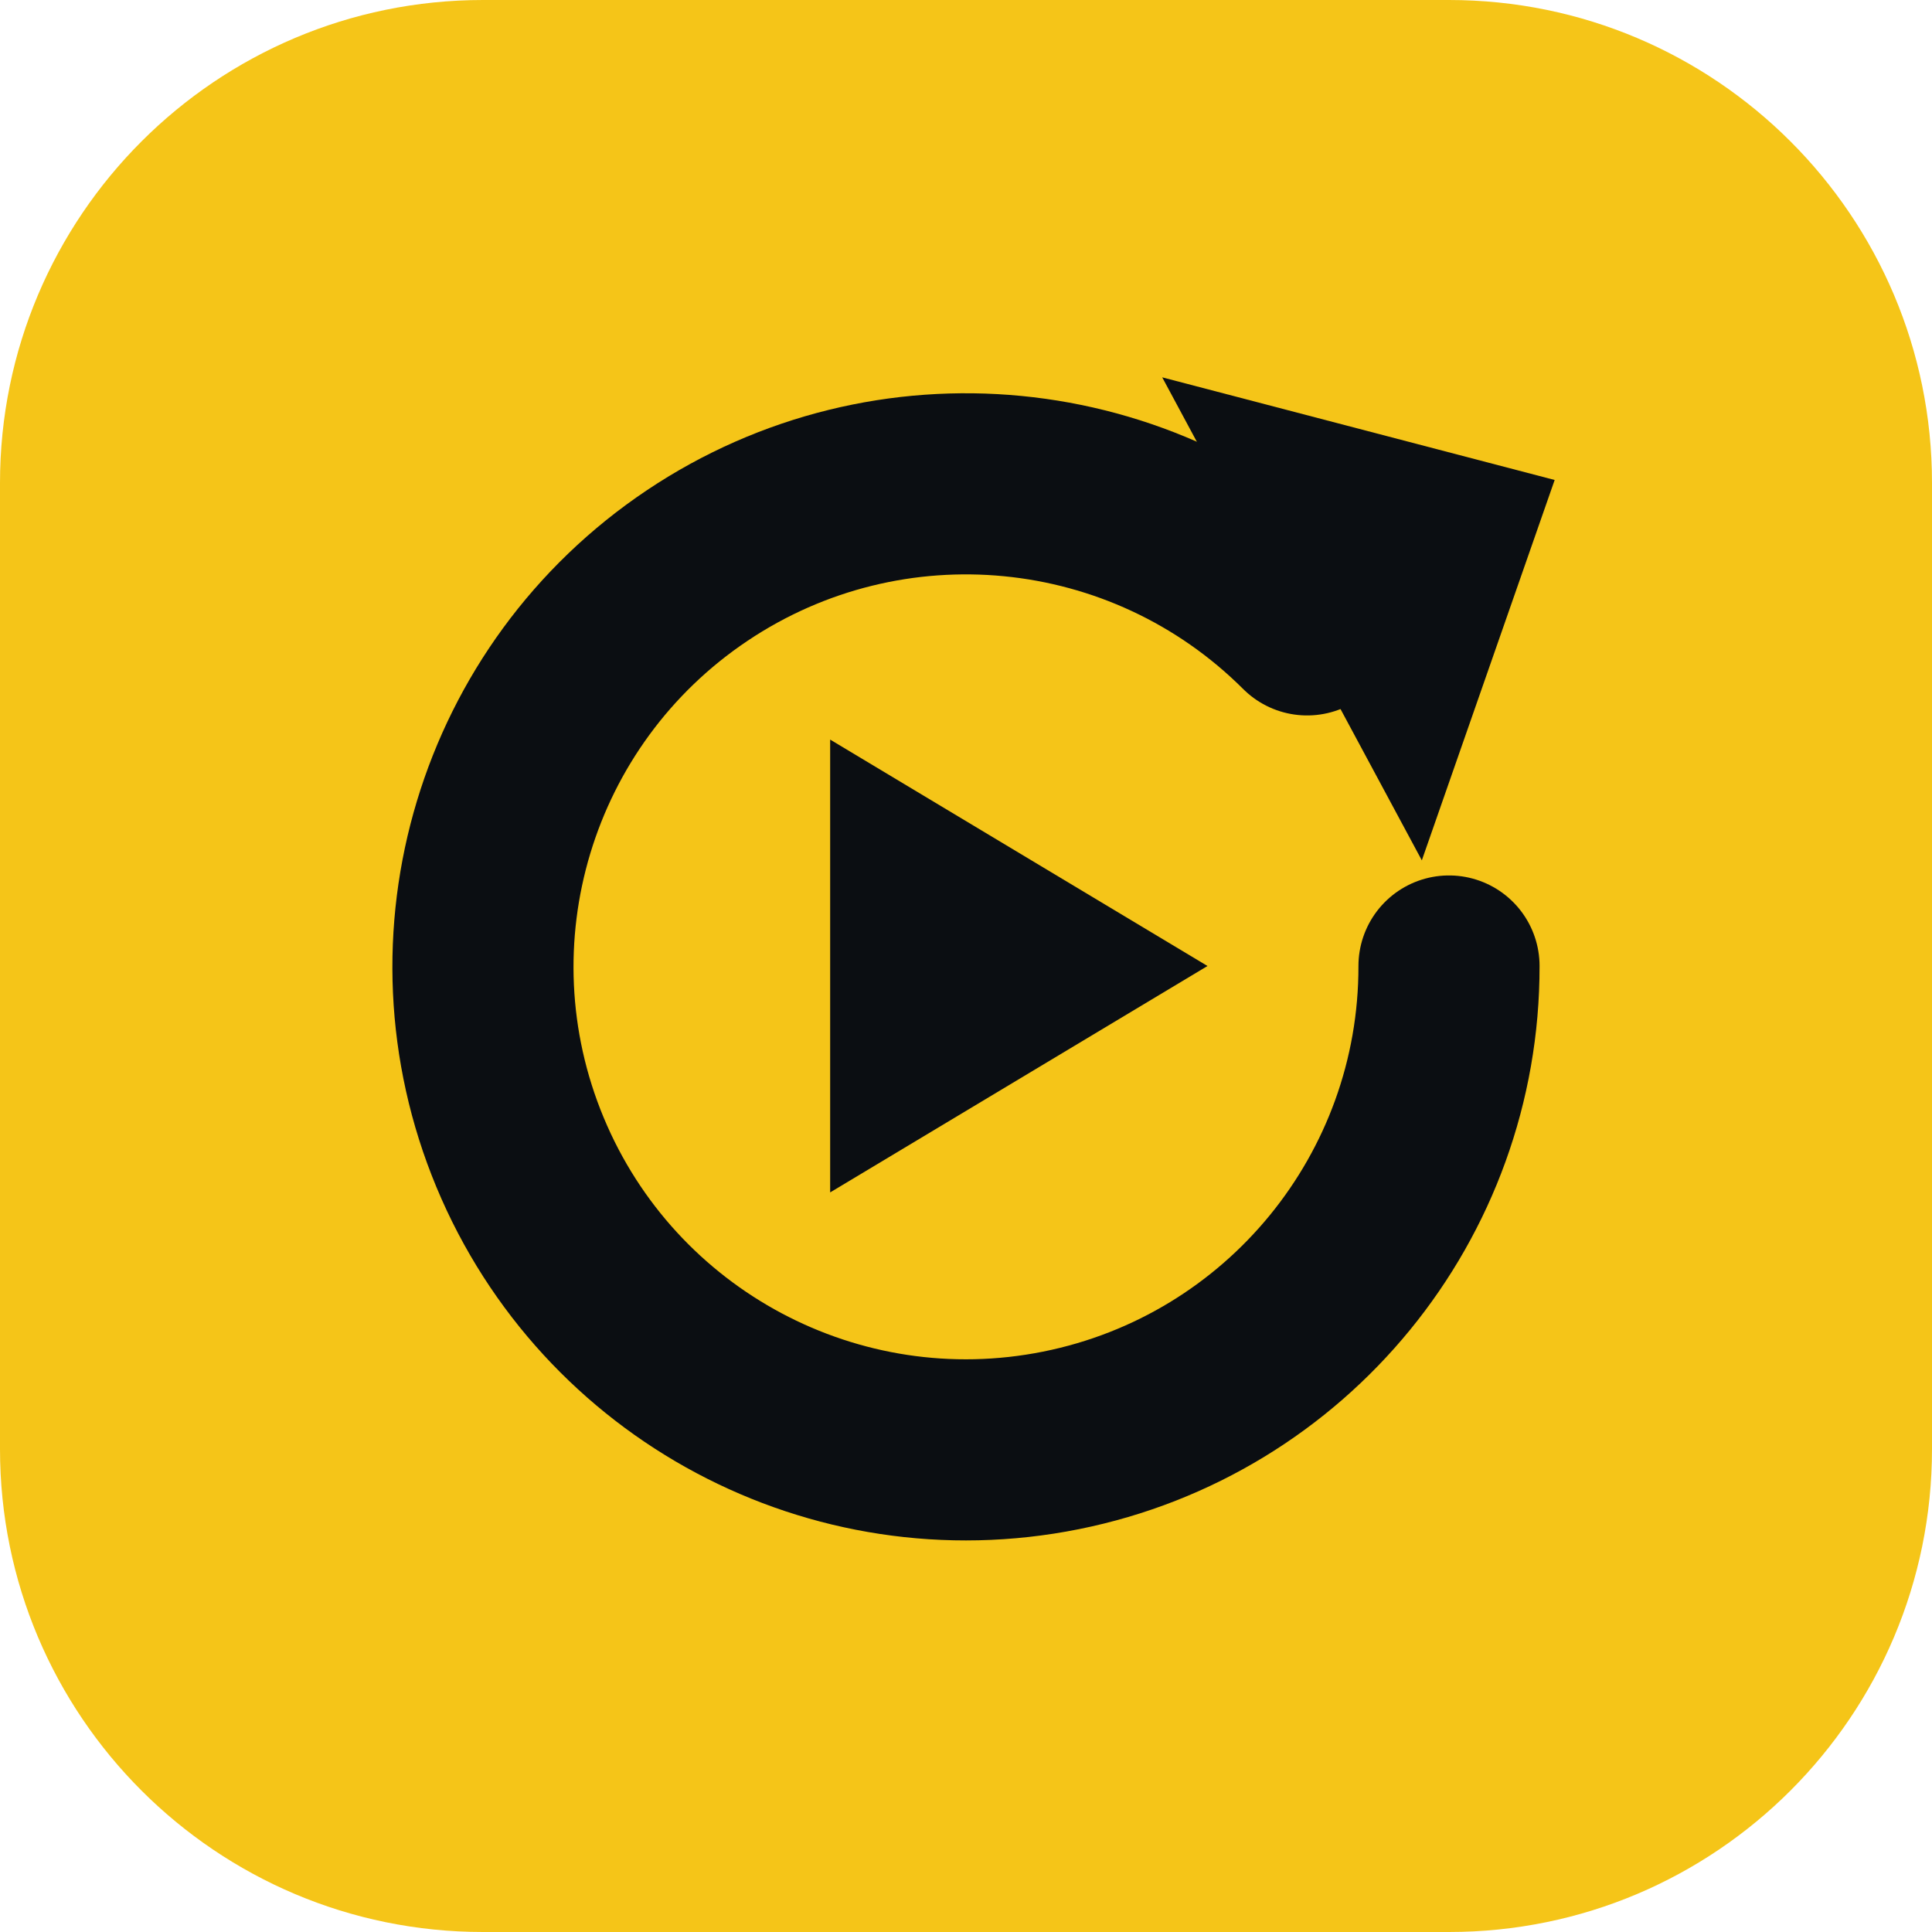
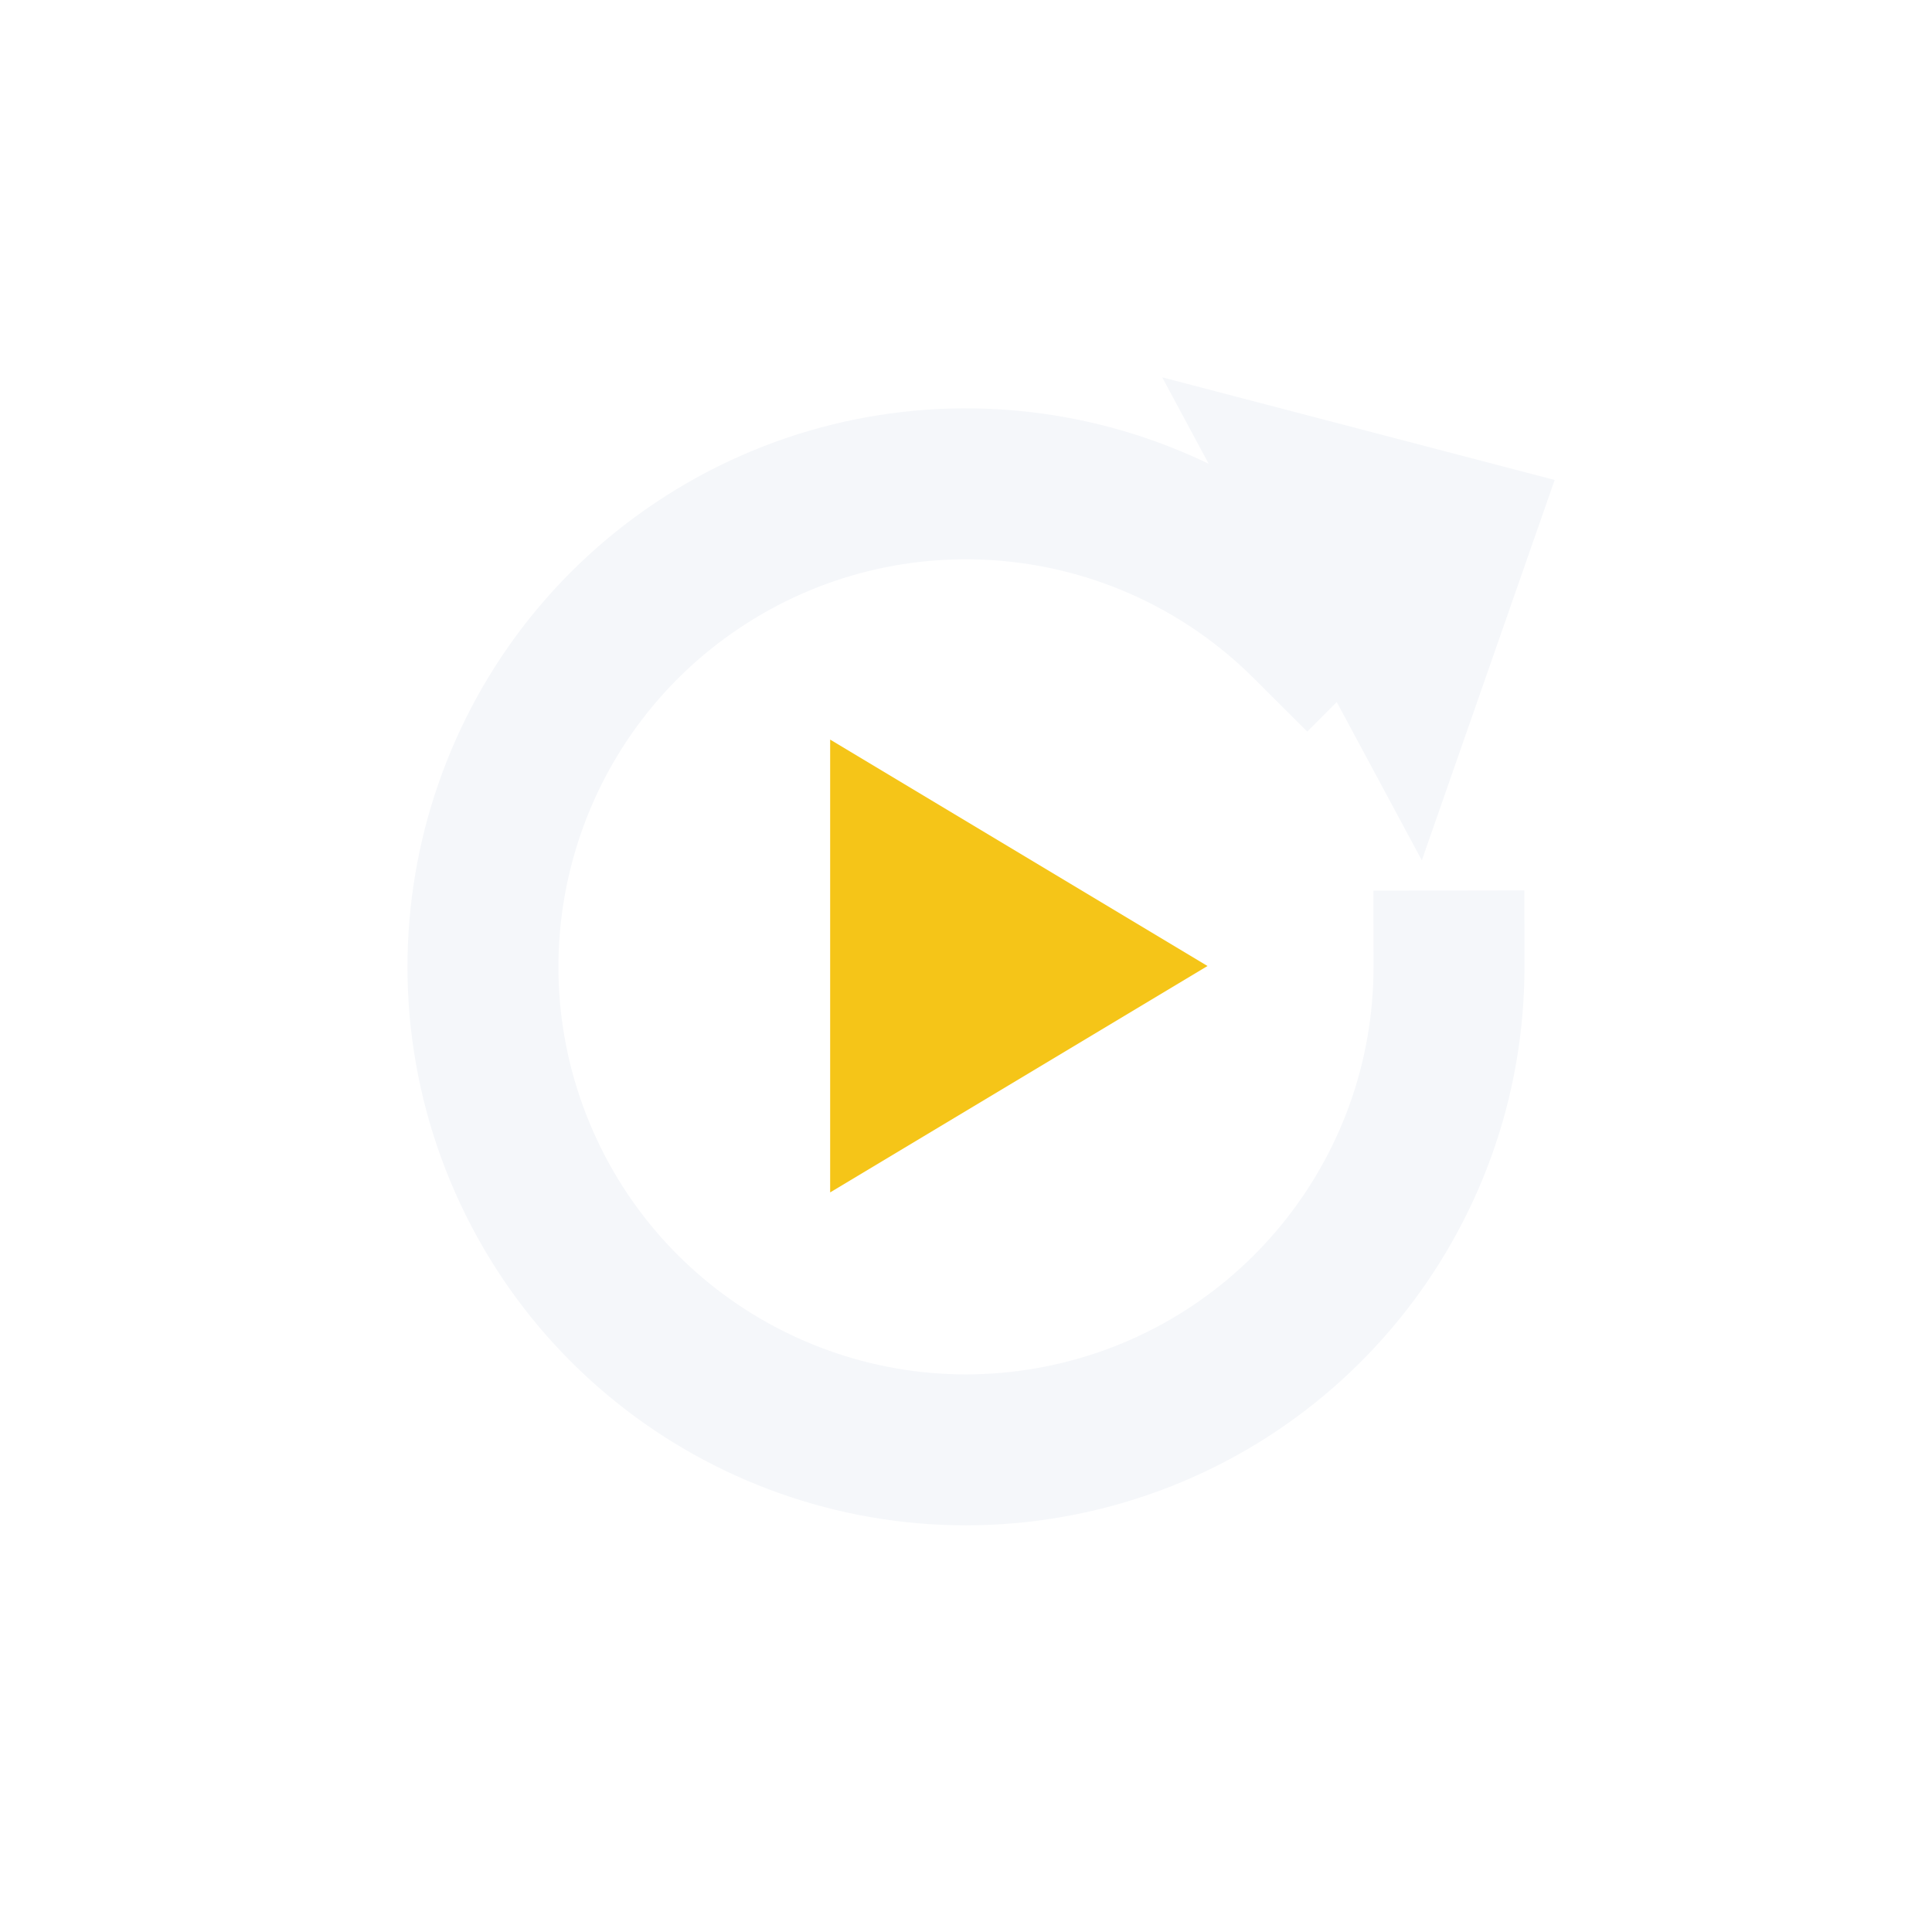
<svg xmlns="http://www.w3.org/2000/svg" viewBox="0 0 64 64">
-   <rect width="64" height="64" rx="16" fill="#f5c518" />
-   <path d="M43.3 20.7A16 16 0 1 0 48 32" fill="none" stroke="#0b0e12" stroke-width="6" stroke-linecap="round" />
-   <path d="M38.5 12.5l13 3.4-4.4 12.6z" fill="#0b0e12" />
-   <path d="M27.5 24.5v15l12.5-7.5z" fill="#0b0e12" />
+   <path d="M43.3 20.7A16 16 0 1 0 48 32" fill="none" stroke="#f5f7fa" stroke-width="5" stroke-linecap="square" />
+   <path d="M38.5 12.5l13 3.4-4.4 12.6z" fill="#f5f7fa" />
+   <path d="M27.5 24.5v15l12.5-7.5z" fill="#f5c518" />
</svg>
